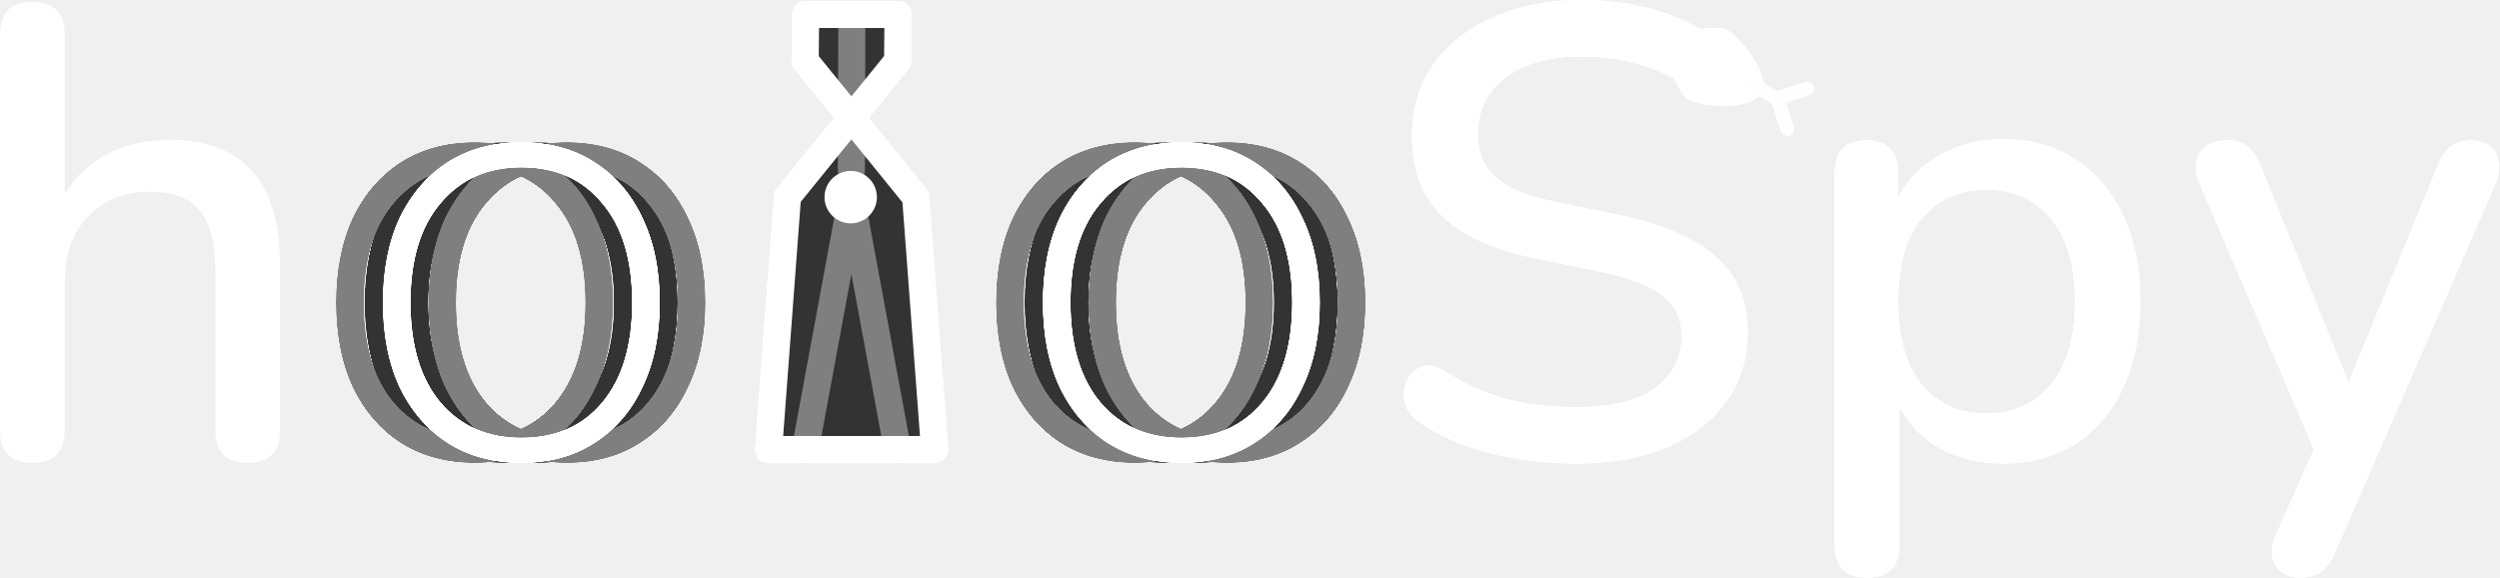
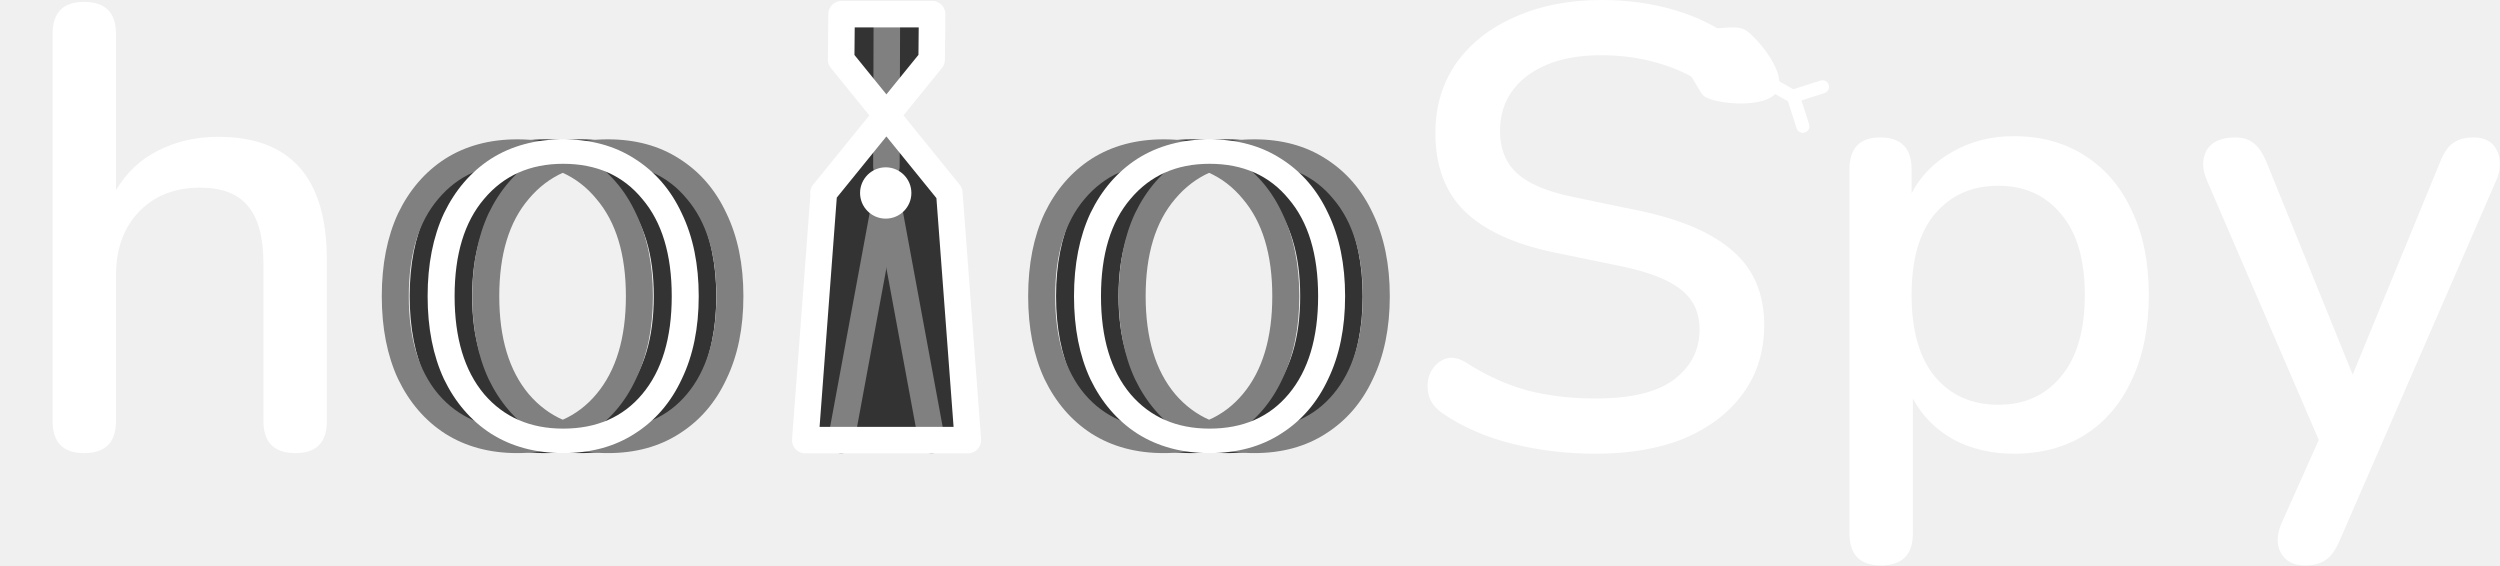
- <svg xmlns="http://www.w3.org/2000/svg" width="143.083mm" height="33.057mm" viewBox="0 0 143.083 33.057" version="1.1" id="svg1">
-   <defs id="defs1">
-     <filter style="color-interpolation-filters:sRGB" id="filter18-5" x="0" y="0" width="1" height="1">
-       <feColorMatrix type="hueRotate" values="180" result="color1" id="feColorMatrix17-6" />
-       <feColorMatrix values="-1 0 0 0 1 0 -1 0 0 1 0 0 -1 0 1 -0.21 -0.72 -0.07 2 0 " result="color2" id="feColorMatrix18-2" />
-     </filter>
-     <filter style="color-interpolation-filters:sRGB" id="filter16-9" x="0" y="0" width="1" height="1">
-       <feColorMatrix type="hueRotate" values="180" result="color1" id="feColorMatrix15-1" />
-       <feColorMatrix values="-1 0 0 0 1 0 -1 0 0 1 0 0 -1 0 1 -0.21 -0.72 -0.07 2 0 " result="color2" id="feColorMatrix16-2" />
-     </filter>
-     <filter style="color-interpolation-filters:sRGB" id="filter14-7" x="0" y="0" width="1" height="1">
-       <feColorMatrix type="hueRotate" values="180" result="color1" id="feColorMatrix13-0" />
-       <feColorMatrix values="-1 0 0 0 1 0 -1 0 0 1 0 0 -1 0 1 -0.21 -0.72 -0.07 2 0 " result="color2" id="feColorMatrix14-9" />
-     </filter>
-     <filter style="color-interpolation-filters:sRGB" id="filter12-3" x="0" y="0" width="1" height="1">
-       <feColorMatrix type="hueRotate" values="180" result="color1" id="feColorMatrix11-6" />
-       <feColorMatrix values="-1 0 0 0 1 0 -1 0 0 1 0 0 -1 0 1 -0.21 -0.72 -0.07 2 0 " result="color2" id="feColorMatrix12-0" />
-     </filter>
-     <filter style="color-interpolation-filters:sRGB" id="filter10-6" x="0" y="0" width="1" height="1">
-       <feColorMatrix type="hueRotate" values="180" result="color1" id="feColorMatrix9-2" />
-       <feColorMatrix values="-1 0 0 0 1 0 -1 0 0 1 0 0 -1 0 1 -0.21 -0.72 -0.07 2 0 " result="color2" id="feColorMatrix10-6" />
-     </filter>
-     <filter style="color-interpolation-filters:sRGB" id="filter8-1" x="0" y="0" width="1.04" height="1.079">
-       <feColorMatrix type="hueRotate" values="180" result="color1" id="feColorMatrix7-8" />
-       <feColorMatrix values="-1 0 0 0 1 0 -1 0 0 1 0 0 -1 0 1 -0.21 -0.72 -0.07 2 0 " result="color2" id="feColorMatrix8-7" />
-     </filter>
-     <filter style="color-interpolation-filters:sRGB" id="filter6-9" x="-0.074" y="-0.025" width="1.155" height="1.056">
-       <feColorMatrix type="hueRotate" values="180" result="color1" id="feColorMatrix5-2" />
-       <feColorMatrix values="-1 0 0 0 1 0 -1 0 0 1 0 0 -1 0 1 -0.21 -0.72 -0.07 2 0 " result="color2" id="feColorMatrix6-0" />
-     </filter>
-   </defs>
-   <g id="layer1" transform="translate(-33.60208,-132.0271)">
-     <g id="g2" transform="translate(-187.69,-229.9229)">
-       <path style="font-weight:600;font-size:36.689px;line-height:1.25;font-family:Nunito;-inkscape-font-specification:'Nunito Semi-Bold';fill:#ffffff;stroke-width:0.265" d="m 223.127,388.439 q -1.834,0 -1.834,-1.871 v -22.637 q 0,-1.871 1.834,-1.871 1.871,0 1.871,1.871 v 9.136 q 0.917,-1.541 2.458,-2.311 1.578,-0.807 3.522,-0.807 6.347,0 6.347,7.191 v 9.429 q 0,1.871 -1.834,1.871 -1.871,0 -1.871,-1.871 v -9.209 q 0,-2.311 -0.917,-3.375 -0.881,-1.064 -2.788,-1.064 -2.238,0 -3.596,1.431 -1.321,1.394 -1.321,3.706 v 8.512 q 0,1.871 -1.871,1.871 z" id="text4-3-8-3-1-7" aria-label="h" />
-       <path style="font-weight:200;font-size:138.667px;line-height:1.25;font-family:Nunito;-inkscape-font-specification:'Nunito Ultra-Light';fill:#cccccc;stroke-width:1;filter:url(#filter18-5)" d="m 104.244,1396.117 c -6.101,0 -11.417,-1.433 -15.947,-4.299 -4.437,-2.866 -7.904,-6.887 -10.4,-12.064 -2.404,-5.177 -3.605,-11.278 -3.605,-18.304 0,-7.026 1.202,-13.127 3.605,-18.304 2.496,-5.177 5.963,-9.198 10.4,-12.064 4.53,-2.866 9.845,-4.299 15.947,-4.299 6.101,0 11.371,1.433 15.808,4.299 4.53,2.866 7.996,6.887 10.4,12.064 2.496,5.177 3.744,11.278 3.744,18.304 0,7.026 -1.248,13.127 -3.744,18.304 -2.404,5.177 -5.87,9.198 -10.4,12.064 -4.437,2.866 -9.707,4.299 -15.808,4.299 z m 0,-5.408 c 7.396,0 13.22,-2.542 17.472,-7.627 4.345,-5.177 6.517,-12.388 6.517,-21.632 0,-9.244 -2.172,-16.409 -6.517,-21.493 -4.252,-5.177 -10.076,-7.765 -17.472,-7.765 -7.303,0 -13.127,2.588 -17.472,7.765 -4.345,5.085 -6.517,12.249 -6.517,21.493 0,9.245 2.172,16.455 6.517,21.632 4.345,5.084 10.169,7.627 17.472,7.627 z m 142.827,5.408 c -6.101,0 -11.417,-1.433 -15.947,-4.299 -4.437,-2.866 -7.904,-6.887 -10.4,-12.064 -2.404,-5.177 -3.605,-11.278 -3.605,-18.304 0,-7.026 1.202,-13.127 3.605,-18.304 2.496,-5.177 5.963,-9.198 10.4,-12.064 4.53,-2.866 9.845,-4.299 15.947,-4.299 6.101,0 11.371,1.433 15.808,4.299 4.53,2.866 7.996,6.887 10.4,12.064 2.496,5.177 3.744,11.278 3.744,18.304 0,7.026 -1.248,13.127 -3.744,18.304 -2.404,5.177 -5.87,9.198 -10.4,12.064 -4.437,2.866 -9.707,4.299 -15.808,4.299 z m 0,-5.408 c 7.396,0 13.22,-2.542 17.472,-7.627 4.345,-5.177 6.517,-12.388 6.517,-21.632 0,-9.244 -2.172,-16.409 -6.517,-21.493 -4.252,-5.177 -10.076,-7.765 -17.472,-7.765 -7.303,0 -13.127,2.588 -17.472,7.765 -4.345,5.085 -6.517,12.249 -6.517,21.493 0,9.245 2.172,16.455 6.517,21.632 4.345,5.084 10.169,7.627 17.472,7.627 z" id="text4-3-8-3-1-63-4-5-9-3-6" aria-label="h o  o" transform="matrix(0.2645833,0,0,0.2645833,224.5847,19.04992)" />
-       <path style="font-weight:200;font-size:138.667px;line-height:1.25;font-family:Nunito;-inkscape-font-specification:'Nunito Ultra-Light';fill:#cccccc;stroke-width:1;filter:url(#filter16-9)" d="m 96.412,1396.118 c -6.101,0 -11.417,-1.433 -15.947,-4.299 -4.437,-2.866 -7.904,-6.887 -10.4,-12.064 -2.404,-5.177 -3.605,-11.278 -3.605,-18.304 0,-7.026 1.202,-13.127 3.605,-18.304 2.496,-5.177 5.963,-9.198 10.4,-12.064 4.53,-2.866 9.845,-4.299 15.947,-4.299 6.101,0 11.371,1.433 15.808,4.299 4.53,2.866 7.996,6.887 10.4,12.064 2.496,5.177 3.744,11.278 3.744,18.304 0,7.026 -1.248,13.127 -3.744,18.304 -2.404,5.177 -5.87,9.198 -10.4,12.064 -4.437,2.866 -9.707,4.299 -15.808,4.299 z m 0,-5.408 c 7.396,0 13.22,-2.542 17.472,-7.627 4.345,-5.177 6.517,-12.388 6.517,-21.632 0,-9.244 -2.172,-16.409 -6.517,-21.493 -4.252,-5.177 -10.076,-7.765 -17.472,-7.765 -7.303,0 -13.127,2.588 -17.472,7.765 -4.345,5.085 -6.517,12.249 -6.517,21.493 0,9.245 2.172,16.455 6.517,21.632 4.345,5.084 10.169,7.627 17.472,7.627 z m 142.827,5.408 c -6.101,0 -11.417,-1.433 -15.947,-4.299 -4.437,-2.866 -7.904,-6.887 -10.4,-12.064 -2.404,-5.177 -3.605,-11.278 -3.605,-18.304 0,-7.026 1.202,-13.127 3.605,-18.304 2.496,-5.177 5.963,-9.198 10.4,-12.064 4.53,-2.866 9.845,-4.299 15.947,-4.299 6.101,0 11.371,1.433 15.808,4.299 4.53,2.866 7.996,6.887 10.4,12.064 2.496,5.177 3.744,11.278 3.744,18.304 0,7.026 -1.248,13.127 -3.744,18.304 -2.404,5.177 -5.87,9.198 -10.4,12.064 -4.437,2.866 -9.707,4.299 -15.808,4.299 z m 0,-5.408 c 7.396,0 13.22,-2.542 17.472,-7.627 4.345,-5.177 6.517,-12.388 6.517,-21.632 0,-9.244 -2.172,-16.409 -6.517,-21.493 -4.252,-5.177 -10.076,-7.765 -17.472,-7.765 -7.303,0 -13.127,2.588 -17.472,7.765 -4.345,5.085 -6.517,12.249 -6.517,21.493 0,9.245 2.172,16.455 6.517,21.632 4.345,5.084 10.169,7.627 17.472,7.627 z" id="text4-3-8-3-1-63-4-5-7-2-3" aria-label="h o  o" transform="matrix(0.2645833,0,0,0.2645833,224.5847,19.04992)" />
-       <path style="font-weight:200;font-size:138.667px;line-height:1.25;font-family:Nunito;-inkscape-font-specification:'Nunito Ultra-Light';fill:#808080;stroke-width:1;filter:url(#filter14-7)" d="m 92.244,1396.117 c -6.101,0 -11.417,-1.433 -15.947,-4.299 -4.437,-2.866 -7.904,-6.887 -10.4,-12.064 -2.404,-5.177 -3.605,-11.278 -3.605,-18.304 0,-7.026 1.202,-13.127 3.605,-18.304 2.496,-5.177 5.963,-9.198 10.4,-12.064 4.53,-2.866 9.845,-4.299 15.947,-4.299 6.101,0 11.371,1.433 15.808,4.299 4.53,2.866 7.996,6.887 10.4,12.064 2.496,5.177 3.744,11.278 3.744,18.304 0,7.026 -1.248,13.127 -3.744,18.304 -2.404,5.177 -5.87,9.198 -10.4,12.064 -4.437,2.866 -9.707,4.299 -15.808,4.299 z m 0,-5.408 c 7.396,0 13.22,-2.542 17.472,-7.627 4.345,-5.177 6.517,-12.388 6.517,-21.632 0,-9.244 -2.172,-16.409 -6.517,-21.493 -4.252,-5.177 -10.076,-7.765 -17.472,-7.765 -7.303,0 -13.127,2.588 -17.472,7.765 -4.345,5.085 -6.517,12.249 -6.517,21.493 0,9.245 2.172,16.455 6.517,21.632 4.345,5.084 10.169,7.627 17.472,7.627 z m 142.827,5.408 c -6.101,0 -11.417,-1.433 -15.947,-4.299 -4.437,-2.866 -7.904,-6.887 -10.4,-12.064 -2.404,-5.177 -3.605,-11.278 -3.605,-18.304 0,-7.026 1.202,-13.127 3.605,-18.304 2.496,-5.177 5.963,-9.198 10.4,-12.064 4.53,-2.866 9.845,-4.299 15.947,-4.299 6.101,0 11.371,1.433 15.808,4.299 4.53,2.866 7.996,6.887 10.4,12.064 2.496,5.177 3.744,11.278 3.744,18.304 0,7.026 -1.248,13.127 -3.744,18.304 -2.404,5.177 -5.87,9.198 -10.4,12.064 -4.437,2.866 -9.707,4.299 -15.808,4.299 z m 0,-5.408 c 7.396,0 13.22,-2.542 17.472,-7.627 4.345,-5.177 6.517,-12.388 6.517,-21.632 0,-9.244 -2.172,-16.409 -6.517,-21.493 -4.252,-5.177 -10.076,-7.765 -17.472,-7.765 -7.303,0 -13.127,2.588 -17.472,7.765 -4.345,5.085 -6.517,12.249 -6.517,21.493 0,9.245 2.172,16.455 6.517,21.632 4.345,5.084 10.169,7.627 17.472,7.627 z" id="text4-3-8-3-1-63-4-5-0-2" aria-label="h o  o" transform="matrix(0.2645833,0,0,0.2645833,224.0556,19.04992)" />
-       <path style="font-weight:200;font-size:138.667px;line-height:1.25;font-family:Nunito;-inkscape-font-specification:'Nunito Ultra-Light';fill:#808080;stroke-width:1;filter:url(#filter12-3)" d="m 108.244,1396.117 c -6.101,0 -11.417,-1.433 -15.947,-4.299 -4.437,-2.866 -7.904,-6.887 -10.4,-12.064 -2.404,-5.177 -3.605,-11.278 -3.605,-18.304 0,-7.026 1.202,-13.127 3.605,-18.304 2.496,-5.177 5.963,-9.198 10.4,-12.064 4.53,-2.866 9.845,-4.299 15.947,-4.299 6.101,0 11.371,1.433 15.808,4.299 4.53,2.866 7.996,6.887 10.4,12.064 2.496,5.177 3.744,11.278 3.744,18.304 0,7.026 -1.248,13.127 -3.744,18.304 -2.404,5.177 -5.87,9.198 -10.4,12.064 -4.437,2.866 -9.707,4.299 -15.808,4.299 z m 0,-5.408 c 7.396,0 13.22,-2.542 17.472,-7.627 4.345,-5.177 6.517,-12.388 6.517,-21.632 0,-9.244 -2.172,-16.409 -6.517,-21.493 -4.252,-5.177 -10.076,-7.765 -17.472,-7.765 -7.303,0 -13.127,2.588 -17.472,7.765 -4.345,5.084 -6.517,12.249 -6.517,21.493 0,9.245 2.172,16.455 6.517,21.632 4.345,5.085 10.169,7.627 17.472,7.627 z m 142.827,5.408 c -6.101,0 -11.417,-1.433 -15.947,-4.299 -4.437,-2.866 -7.904,-6.887 -10.4,-12.064 -2.404,-5.177 -3.605,-11.278 -3.605,-18.304 0,-7.026 1.202,-13.127 3.605,-18.304 2.496,-5.177 5.963,-9.198 10.4,-12.064 4.53,-2.866 9.845,-4.299 15.947,-4.299 6.101,0 11.371,1.433 15.808,4.299 4.53,2.866 7.996,6.887 10.4,12.064 2.496,5.177 3.744,11.278 3.744,18.304 0,7.026 -1.248,13.127 -3.744,18.304 -2.404,5.177 -5.87,9.198 -10.4,12.064 -4.437,2.866 -9.707,4.299 -15.808,4.299 z m 0,-5.408 c 7.396,0 13.22,-2.542 17.472,-7.627 4.345,-5.177 6.517,-12.388 6.517,-21.632 0,-9.244 -2.172,-16.409 -6.517,-21.493 -4.252,-5.177 -10.076,-7.765 -17.472,-7.765 -7.303,0 -13.127,2.588 -17.472,7.765 -4.345,5.084 -6.517,12.249 -6.517,21.493 0,9.245 2.172,16.455 6.517,21.632 4.345,5.085 10.169,7.627 17.472,7.627 z" id="text4-3-8-3-1-6-5-0-3-6-0" aria-label="h o  o" transform="matrix(0.2645833,0,0,0.2645833,225.1139,19.04992)" />
-       <g id="text4-3-8-3-6-8-5-1-6" style="font-weight:200;font-size:138.667px;line-height:1.25;font-family:Nunito;-inkscape-font-specification:'Nunito Ultra-Light';fill:#000000;stroke-width:1;filter:url(#filter10-6)" aria-label="h o  oSpy" transform="matrix(0.2645833,0,0,0.2645833,224.832,204.2583)">
-         <path d="m 99.44,696.118 c -6.101,0 -11.417,-1.433 -15.947,-4.299 -4.437,-2.866 -7.904,-6.887 -10.4,-12.064 -2.404,-5.177 -3.605,-11.278 -3.605,-18.304 0,-7.026 1.202,-13.127 3.605,-18.304 2.496,-5.177 5.963,-9.198 10.4,-12.064 4.53,-2.866 9.845,-4.299 15.947,-4.299 6.101,0 11.371,1.433 15.808,4.299 4.53,2.866 7.996,6.887 10.4,12.064 2.496,5.177 3.744,11.278 3.744,18.304 0,7.026 -1.248,13.127 -3.744,18.304 -2.404,5.177 -5.87,9.198 -10.4,12.064 -4.437,2.866 -9.707,4.299 -15.808,4.299 z m 0,-5.408 c 7.396,0 13.22,-2.542 17.472,-7.627 4.345,-5.177 6.517,-12.388 6.517,-21.632 0,-9.244 -2.172,-16.409 -6.517,-21.493 -4.252,-5.177 -10.076,-7.765 -17.472,-7.765 -7.303,0 -13.127,2.588 -17.472,7.765 -4.345,5.084 -6.517,12.249 -6.517,21.493 0,9.244 2.172,16.455 6.517,21.632 4.345,5.084 10.169,7.627 17.472,7.627 z m 142.827,5.408 c -6.101,0 -11.417,-1.433 -15.947,-4.299 -4.437,-2.866 -7.904,-6.887 -10.4,-12.064 -2.404,-5.177 -3.605,-11.278 -3.605,-18.304 0,-7.026 1.202,-13.127 3.605,-18.304 2.496,-5.177 5.963,-9.198 10.4,-12.064 4.53,-2.866 9.845,-4.299 15.947,-4.299 6.101,0 11.371,1.433 15.808,4.299 4.53,2.866 7.996,6.887 10.4,12.064 2.496,5.177 3.744,11.278 3.744,18.304 0,7.026 -1.248,13.127 -3.744,18.304 -2.404,5.177 -5.87,9.198 -10.4,12.064 -4.437,2.866 -9.707,4.299 -15.808,4.299 z m 0,-5.408 c 7.396,0 13.22,-2.542 17.472,-7.627 4.345,-5.177 6.517,-12.388 6.517,-21.632 0,-9.244 -2.172,-16.409 -6.517,-21.493 -4.252,-5.177 -10.076,-7.765 -17.472,-7.765 -7.303,0 -13.127,2.588 -17.472,7.765 -4.345,5.084 -6.517,12.249 -6.517,21.493 0,9.244 2.172,16.455 6.517,21.632 4.345,5.084 10.169,7.627 17.472,7.627 z" id="path12-6-5-1" />
-         <path style="font-weight:600;-inkscape-font-specification:'Nunito Semi-Bold'" d="m 327.526,696.257 c -6.379,0 -12.526,-0.74 -18.443,-2.219 -5.824,-1.479 -10.908,-3.698 -15.253,-6.656 -1.756,-1.202 -2.82,-2.635 -3.189,-4.299 -0.37,-1.756 -0.231,-3.328 0.416,-4.715 0.74,-1.479 1.803,-2.496 3.189,-3.051 1.479,-0.555 3.143,-0.231 4.992,0.971 4.16,2.681 8.551,4.668 13.173,5.963 4.622,1.202 9.66,1.803 15.115,1.803 7.858,0 13.636,-1.387 17.333,-4.16 3.79,-2.866 5.685,-6.564 5.685,-11.093 0,-3.698 -1.34,-6.61 -4.021,-8.736 -2.681,-2.219 -7.164,-3.975 -13.451,-5.269 l -14.837,-3.051 c -8.782,-1.849 -15.346,-4.9 -19.691,-9.152 -4.252,-4.252 -6.379,-9.984 -6.379,-17.195 0,-5.824 1.525,-10.955 4.576,-15.392 3.143,-4.437 7.488,-7.858 13.035,-10.261 5.547,-2.496 11.925,-3.744 19.136,-3.744 5.732,0 11.093,0.74 16.085,2.219 5.084,1.479 9.614,3.744 13.589,6.795 1.572,1.109 2.496,2.45 2.773,4.021 0.277,1.572 0.046,3.051 -0.693,4.437 -0.74,1.294 -1.849,2.172 -3.328,2.635 -1.479,0.462 -3.189,0.092 -5.131,-1.109 -3.605,-2.404 -7.303,-4.114 -11.093,-5.131 -3.79,-1.109 -7.904,-1.664 -12.341,-1.664 -6.841,0 -12.295,1.525 -16.363,4.576 -3.975,3.051 -5.963,7.118 -5.963,12.203 0,3.883 1.248,6.98 3.744,9.291 2.496,2.311 6.656,4.068 12.48,5.269 l 14.699,3.051 c 9.244,1.941 16.132,4.946 20.661,9.013 4.53,3.975 6.795,9.383 6.795,16.224 0,5.732 -1.525,10.724 -4.576,14.976 -3.051,4.252 -7.349,7.58 -12.896,9.984 -5.547,2.311 -12.156,3.467 -19.829,3.467 z m 63.072,24.683 c -4.622,0 -6.933,-2.357 -6.933,-7.072 v -80.427 c 0,-4.715 2.265,-7.072 6.795,-7.072 4.622,0 6.933,2.357 6.933,7.072 v 5.269 c 2.034,-3.883 5.038,-6.933 9.013,-9.152 3.975,-2.311 8.505,-3.467 13.589,-3.467 6.009,0 11.232,1.433 15.669,4.299 4.53,2.866 7.996,6.933 10.4,12.203 2.496,5.177 3.744,11.371 3.744,18.581 0,7.211 -1.248,13.451 -3.744,18.72 -2.404,5.269 -5.87,9.337 -10.4,12.203 -4.437,2.773 -9.66,4.16 -15.669,4.16 -4.992,0 -9.476,-1.063 -13.451,-3.189 -3.883,-2.219 -6.841,-5.223 -8.875,-9.013 v 29.813 c 0,4.715 -2.357,7.072 -7.072,7.072 z m 25.931,-35.499 c 5.824,0 10.446,-2.08 13.867,-6.24 3.513,-4.16 5.269,-10.169 5.269,-18.027 0,-7.858 -1.756,-13.82 -5.269,-17.888 -3.42,-4.16 -8.043,-6.24 -13.867,-6.24 -5.824,0 -10.492,2.08 -14.005,6.24 -3.42,4.068 -5.131,10.03 -5.131,17.888 0,7.858 1.71,13.867 5.131,18.027 3.513,4.16 8.181,6.24 14.005,6.24 z m 67.787,35.499 c -2.588,0 -4.391,-0.971 -5.408,-2.912 -0.924,-1.849 -0.832,-4.021 0.277,-6.517 l 8.181,-18.304 -24.683,-57.269 c -1.109,-2.496 -1.156,-4.715 -0.139,-6.656 1.109,-1.941 3.236,-2.912 6.379,-2.912 1.664,0 3.004,0.416 4.021,1.248 1.109,0.832 2.08,2.265 2.912,4.299 l 18.997,46.869 19.275,-46.869 c 0.832,-2.126 1.803,-3.559 2.912,-4.299 1.109,-0.832 2.635,-1.248 4.576,-1.248 2.496,0 4.206,0.971 5.131,2.912 0.924,1.941 0.878,4.114 -0.139,6.517 l -34.667,79.734 c -0.924,2.126 -1.988,3.559 -3.189,4.299 -1.109,0.74 -2.588,1.109 -4.437,1.109 z" id="path13-2-5-5" />
+ <svg xmlns="http://www.w3.org/2000/svg" width="146.158mm" height="33.057mm" viewBox="0 0 146.158 33.057" version="1.1" id="svg1">
+   <defs id="defs1" />
+   <g id="layer1" transform="translate(-89.42917,-160.8667)">
+     <g id="g2" transform="translate(-128.7882,-162.7188)">
+       <path style="font-weight:600;font-size:36.689px;line-height:1.25;font-family:Nunito;-inkscape-font-specification:'Nunito Semi-Bold';stroke-width:0.265;fill:#ffffff" d="m 223.127,350.075 q -1.834,0 -1.834,-1.871 v -22.637 q 0,-1.871 1.834,-1.871 1.871,0 1.871,1.871 v 9.136 q 0.917,-1.541 2.458,-2.311 1.578,-0.807 3.522,-0.807 6.347,0 6.347,7.191 v 9.429 q 0,1.871 -1.834,1.871 -1.871,0 -1.871,-1.871 v -9.209 q 0,-2.311 -0.917,-3.375 -0.881,-1.064 -2.788,-1.064 -2.238,0 -3.596,1.431 -1.321,1.394 -1.321,3.706 v 8.512 q 0,1.871 -1.871,1.871 z" id="text4-3-8-3-1" aria-label="h" />
+       <path style="font-weight:200;font-size:138.667px;line-height:1.25;font-family:Nunito;-inkscape-font-specification:'Nunito Ultra-Light';fill:#333333;stroke-width:0.265" d="m 252.166,350.075 c -1.614,0 -3.021,-0.379 -4.219,-1.137 -1.174,-0.758 -2.091,-1.822 -2.752,-3.192 -0.636,-1.37 -0.954,-2.984 -0.954,-4.843 0,-1.859 0.318,-3.473 0.954,-4.843 0.66,-1.37 1.578,-2.434 2.752,-3.192 1.198,-0.758 2.605,-1.137 4.219,-1.137 1.614,0 3.009,0.379 4.183,1.137 1.199,0.758 2.116,1.822 2.752,3.192 0.66,1.37 0.991,2.984 0.991,4.843 0,1.859 -0.33,3.473 -0.991,4.843 -0.636,1.37 -1.553,2.434 -2.752,3.192 -1.174,0.758 -2.568,1.137 -4.183,1.137 z m 0,-1.431 c 1.957,0 3.498,-0.673 4.623,-2.018 1.15,-1.37 1.724,-3.278 1.724,-5.723 0,-2.446 -0.575,-4.342 -1.724,-5.687 -1.125,-1.37 -2.666,-2.055 -4.623,-2.055 -1.932,0 -3.473,0.685 -4.623,2.055 -1.15,1.345 -1.724,3.241 -1.724,5.687 0,2.446 0.575,4.354 1.724,5.723 1.15,1.345 2.691,2.018 4.623,2.018 z m 37.79,1.431 c -1.614,0 -3.021,-0.379 -4.219,-1.137 -1.174,-0.758 -2.091,-1.822 -2.752,-3.192 -0.636,-1.37 -0.954,-2.984 -0.954,-4.843 0,-1.859 0.318,-3.473 0.954,-4.843 0.66,-1.37 1.578,-2.434 2.752,-3.192 1.198,-0.758 2.605,-1.137 4.219,-1.137 1.614,0 3.008,0.379 4.183,1.137 1.199,0.758 2.116,1.822 2.752,3.192 0.66,1.37 0.991,2.984 0.991,4.843 0,1.859 -0.33,3.473 -0.991,4.843 -0.636,1.37 -1.553,2.434 -2.752,3.192 -1.174,0.758 -2.568,1.137 -4.183,1.137 z m 0,-1.431 c 1.957,0 3.498,-0.673 4.623,-2.018 1.15,-1.37 1.724,-3.278 1.724,-5.723 0,-2.446 -0.575,-4.342 -1.724,-5.687 -1.125,-1.37 -2.666,-2.055 -4.623,-2.055 -1.932,0 -3.473,0.685 -4.623,2.055 -1.15,1.345 -1.724,3.241 -1.724,5.687 0,2.446 0.575,4.354 1.724,5.723 1.15,1.345 2.691,2.018 4.623,2.018 z" id="text4-3-8-3-1-63-4-5-9-5" aria-label="h o  o" />
+       <path style="font-weight:200;font-size:138.667px;line-height:1.25;font-family:Nunito;-inkscape-font-specification:'Nunito Ultra-Light';fill:#333333;stroke-width:0.265" d="m 250.094,350.075 c -1.614,0 -3.021,-0.379 -4.219,-1.137 -1.174,-0.758 -2.091,-1.822 -2.752,-3.192 -0.636,-1.37 -0.954,-2.984 -0.954,-4.843 0,-1.859 0.318,-3.473 0.954,-4.843 0.66,-1.37 1.578,-2.434 2.752,-3.192 1.199,-0.758 2.605,-1.137 4.219,-1.137 1.614,0 3.008,0.379 4.183,1.137 1.199,0.758 2.116,1.822 2.752,3.192 0.66,1.37 0.991,2.984 0.991,4.843 0,1.859 -0.33,3.473 -0.991,4.843 -0.636,1.37 -1.553,2.434 -2.752,3.192 -1.174,0.758 -2.568,1.137 -4.183,1.137 z m 0,-1.431 c 1.957,0 3.498,-0.673 4.623,-2.018 1.15,-1.37 1.724,-3.278 1.724,-5.723 0,-2.446 -0.575,-4.341 -1.724,-5.687 -1.125,-1.37 -2.666,-2.055 -4.623,-2.055 -1.932,0 -3.473,0.685 -4.623,2.055 -1.15,1.345 -1.724,3.241 -1.724,5.687 0,2.446 0.575,4.354 1.724,5.723 1.15,1.345 2.691,2.018 4.623,2.018 z m 37.79,1.431 c -1.614,0 -3.021,-0.379 -4.219,-1.137 -1.174,-0.758 -2.091,-1.822 -2.752,-3.192 -0.636,-1.37 -0.954,-2.984 -0.954,-4.843 0,-1.859 0.318,-3.473 0.954,-4.843 0.66,-1.37 1.578,-2.434 2.752,-3.192 1.198,-0.758 2.605,-1.137 4.219,-1.137 1.614,0 3.009,0.379 4.183,1.137 1.199,0.758 2.116,1.822 2.752,3.192 0.66,1.37 0.991,2.984 0.991,4.843 0,1.859 -0.33,3.473 -0.991,4.843 -0.636,1.37 -1.553,2.434 -2.752,3.192 -1.174,0.758 -2.568,1.137 -4.183,1.137 z m 0,-1.431 c 1.957,0 3.498,-0.673 4.623,-2.018 1.15,-1.37 1.724,-3.278 1.724,-5.723 0,-2.446 -0.575,-4.341 -1.724,-5.687 -1.125,-1.37 -2.666,-2.055 -4.623,-2.055 -1.932,0 -3.473,0.685 -4.623,2.055 -1.15,1.345 -1.724,3.241 -1.724,5.687 0,2.446 0.575,4.354 1.724,5.723 1.15,1.345 2.691,2.018 4.623,2.018 z" id="text4-3-8-3-1-63-4-5-7-9" aria-label="h o  o" />
+       <path style="font-weight:200;font-size:138.667px;line-height:1.25;font-family:Nunito;-inkscape-font-specification:'Nunito Ultra-Light';fill:#808080;stroke-width:0.265" d="m 248.462,350.075 c -1.614,0 -3.021,-0.379 -4.219,-1.137 -1.174,-0.758 -2.091,-1.822 -2.752,-3.192 -0.636,-1.37 -0.954,-2.984 -0.954,-4.843 0,-1.859 0.318,-3.473 0.954,-4.843 0.66,-1.37 1.578,-2.434 2.752,-3.192 1.198,-0.758 2.605,-1.137 4.219,-1.137 1.614,0 3.008,0.379 4.183,1.137 1.199,0.758 2.116,1.822 2.752,3.192 0.66,1.37 0.991,2.984 0.991,4.843 0,1.859 -0.33,3.473 -0.991,4.843 -0.636,1.37 -1.553,2.434 -2.752,3.192 -1.174,0.758 -2.568,1.137 -4.183,1.137 z m 0,-1.431 c 1.957,0 3.498,-0.673 4.623,-2.018 1.15,-1.37 1.724,-3.278 1.724,-5.723 0,-2.446 -0.575,-4.342 -1.724,-5.687 -1.125,-1.37 -2.666,-2.055 -4.623,-2.055 -1.932,0 -3.473,0.685 -4.623,2.055 -1.15,1.345 -1.724,3.241 -1.724,5.687 0,2.446 0.575,4.354 1.724,5.723 1.15,1.345 2.691,2.018 4.623,2.018 z m 37.79,1.431 c -1.614,0 -3.021,-0.379 -4.219,-1.137 -1.174,-0.758 -2.091,-1.822 -2.752,-3.192 -0.636,-1.37 -0.954,-2.984 -0.954,-4.843 0,-1.859 0.318,-3.473 0.954,-4.843 0.66,-1.37 1.578,-2.434 2.752,-3.192 1.198,-0.758 2.605,-1.137 4.219,-1.137 1.614,0 3.008,0.379 4.183,1.137 1.199,0.758 2.116,1.822 2.752,3.192 0.66,1.37 0.991,2.984 0.991,4.843 0,1.859 -0.33,3.473 -0.991,4.843 -0.636,1.37 -1.553,2.434 -2.752,3.192 -1.174,0.758 -2.568,1.137 -4.183,1.137 z m 0,-1.431 c 1.957,0 3.498,-0.673 4.623,-2.018 1.15,-1.37 1.724,-3.278 1.724,-5.723 0,-2.446 -0.575,-4.342 -1.724,-5.687 -1.125,-1.37 -2.666,-2.055 -4.623,-2.055 -1.932,0 -3.473,0.685 -4.623,2.055 -1.15,1.345 -1.724,3.241 -1.724,5.687 0,2.446 0.575,4.354 1.724,5.723 1.15,1.345 2.691,2.018 4.623,2.018 z" id="text4-3-8-3-1-63-4-5-2" aria-label="h o  o" />
+       <path style="font-weight:200;font-size:138.667px;line-height:1.25;font-family:Nunito;-inkscape-font-specification:'Nunito Ultra-Light';fill:#808080;stroke-width:0.265" d="m 253.753,350.075 c -1.614,0 -3.021,-0.379 -4.219,-1.137 -1.174,-0.758 -2.091,-1.822 -2.752,-3.192 -0.636,-1.37 -0.954,-2.984 -0.954,-4.843 0,-1.859 0.318,-3.473 0.954,-4.843 0.66,-1.37 1.578,-2.434 2.752,-3.192 1.199,-0.758 2.605,-1.137 4.219,-1.137 1.614,0 3.009,0.379 4.183,1.137 1.199,0.758 2.116,1.822 2.752,3.192 0.66,1.37 0.991,2.984 0.991,4.843 0,1.859 -0.33,3.473 -0.991,4.843 -0.636,1.37 -1.553,2.434 -2.752,3.192 -1.174,0.758 -2.568,1.137 -4.183,1.137 z m 0,-1.431 c 1.957,0 3.498,-0.673 4.623,-2.018 1.15,-1.37 1.724,-3.278 1.724,-5.723 0,-2.446 -0.575,-4.342 -1.724,-5.687 -1.125,-1.37 -2.666,-2.055 -4.623,-2.055 -1.932,0 -3.473,0.685 -4.623,2.055 -1.15,1.345 -1.724,3.241 -1.724,5.687 0,2.446 0.575,4.354 1.724,5.723 1.15,1.345 2.691,2.018 4.623,2.018 z m 37.79,1.431 c -1.614,0 -3.021,-0.379 -4.219,-1.137 -1.174,-0.758 -2.091,-1.822 -2.752,-3.192 -0.636,-1.37 -0.954,-2.984 -0.954,-4.843 0,-1.859 0.318,-3.473 0.954,-4.843 0.66,-1.37 1.578,-2.434 2.752,-3.192 1.199,-0.758 2.605,-1.137 4.219,-1.137 1.614,0 3.009,0.379 4.183,1.137 1.198,0.758 2.116,1.822 2.752,3.192 0.66,1.37 0.991,2.984 0.991,4.843 0,1.859 -0.33,3.473 -0.991,4.843 -0.636,1.37 -1.553,2.434 -2.752,3.192 -1.174,0.758 -2.568,1.137 -4.183,1.137 z m 0,-1.431 c 1.957,0 3.498,-0.673 4.623,-2.018 1.15,-1.37 1.724,-3.278 1.724,-5.723 0,-2.446 -0.575,-4.342 -1.724,-5.687 -1.125,-1.37 -2.666,-2.055 -4.623,-2.055 -1.932,0 -3.473,0.685 -4.623,2.055 -1.15,1.345 -1.724,3.241 -1.724,5.687 0,2.446 0.575,4.354 1.724,5.723 1.15,1.345 2.691,2.018 4.623,2.018 z" id="text4-3-8-3-1-6-5-0-3-2" aria-label="h o  o" />
+       <g id="text4-3-8-3-6-8-5-8" style="font-weight:200;font-size:138.667px;line-height:1.25;font-family:Nunito;-inkscape-font-specification:'Nunito Ultra-Light';fill:#ffffff;stroke-width:1" aria-label="h o  oSpy" transform="matrix(0.2645833,0,0,0.2645833,224.832,165.8937)">
+         <path d="m 99.44,696.118 c -6.101,0 -11.417,-1.433 -15.947,-4.299 -4.437,-2.866 -7.904,-6.887 -10.4,-12.064 -2.404,-5.177 -3.605,-11.278 -3.605,-18.304 0,-7.026 1.202,-13.127 3.605,-18.304 2.496,-5.177 5.963,-9.198 10.4,-12.064 4.53,-2.866 9.845,-4.299 15.947,-4.299 6.101,0 11.371,1.433 15.808,4.299 4.53,2.866 7.996,6.887 10.4,12.064 2.496,5.177 3.744,11.278 3.744,18.304 0,7.026 -1.248,13.127 -3.744,18.304 -2.404,5.177 -5.87,9.198 -10.4,12.064 -4.437,2.866 -9.707,4.299 -15.808,4.299 z m 0,-5.408 c 7.396,0 13.22,-2.542 17.472,-7.627 4.345,-5.177 6.517,-12.388 6.517,-21.632 0,-9.244 -2.172,-16.409 -6.517,-21.493 -4.252,-5.177 -10.076,-7.765 -17.472,-7.765 -7.303,0 -13.127,2.588 -17.472,7.765 -4.345,5.084 -6.517,12.249 -6.517,21.493 0,9.244 2.172,16.455 6.517,21.632 4.345,5.084 10.169,7.627 17.472,7.627 z m 142.827,5.408 c -6.101,0 -11.417,-1.433 -15.947,-4.299 -4.437,-2.866 -7.904,-6.887 -10.4,-12.064 -2.404,-5.177 -3.605,-11.278 -3.605,-18.304 0,-7.026 1.202,-13.127 3.605,-18.304 2.496,-5.177 5.963,-9.198 10.4,-12.064 4.53,-2.866 9.845,-4.299 15.947,-4.299 6.101,0 11.371,1.433 15.808,4.299 4.53,2.866 7.996,6.887 10.4,12.064 2.496,5.177 3.744,11.278 3.744,18.304 0,7.026 -1.248,13.127 -3.744,18.304 -2.404,5.177 -5.87,9.198 -10.4,12.064 -4.437,2.866 -9.707,4.299 -15.808,4.299 z m 0,-5.408 c 7.396,0 13.22,-2.542 17.472,-7.627 4.345,-5.177 6.517,-12.388 6.517,-21.632 0,-9.244 -2.172,-16.409 -6.517,-21.493 -4.252,-5.177 -10.076,-7.765 -17.472,-7.765 -7.303,0 -13.127,2.588 -17.472,7.765 -4.345,5.084 -6.517,12.249 -6.517,21.493 0,9.244 2.172,16.455 6.517,21.632 4.345,5.084 10.169,7.627 17.472,7.627 z" id="path12-6-9" style="fill:#ffffff" />
+         <path style="font-weight:600;-inkscape-font-specification:'Nunito Semi-Bold';fill:#ffffff" d="m 327.526,696.257 c -6.379,0 -12.526,-0.74 -18.443,-2.219 -5.824,-1.479 -10.908,-3.698 -15.253,-6.656 -1.756,-1.202 -2.82,-2.635 -3.189,-4.299 -0.37,-1.756 -0.231,-3.328 0.416,-4.715 0.74,-1.479 1.803,-2.496 3.189,-3.051 1.479,-0.555 3.143,-0.231 4.992,0.971 4.16,2.681 8.551,4.668 13.173,5.963 4.622,1.202 9.66,1.803 15.115,1.803 7.858,0 13.636,-1.387 17.333,-4.16 3.79,-2.866 5.685,-6.564 5.685,-11.093 0,-3.698 -1.34,-6.61 -4.021,-8.736 -2.681,-2.219 -7.164,-3.975 -13.451,-5.269 l -14.837,-3.051 c -8.782,-1.849 -15.346,-4.9 -19.691,-9.152 -4.252,-4.252 -6.379,-9.984 -6.379,-17.195 0,-5.824 1.525,-10.955 4.576,-15.392 3.143,-4.437 7.488,-7.858 13.035,-10.261 5.547,-2.496 11.925,-3.744 19.136,-3.744 5.732,0 11.093,0.74 16.085,2.219 5.084,1.479 9.614,3.744 13.589,6.795 1.572,1.109 2.496,2.45 2.773,4.021 0.277,1.572 0.046,3.051 -0.693,4.437 -0.74,1.294 -1.849,2.172 -3.328,2.635 -1.479,0.462 -3.189,0.092 -5.131,-1.109 -3.605,-2.404 -7.303,-4.114 -11.093,-5.131 -3.79,-1.109 -7.904,-1.664 -12.341,-1.664 -6.841,0 -12.295,1.525 -16.363,4.576 -3.975,3.051 -5.963,7.118 -5.963,12.203 0,3.883 1.248,6.98 3.744,9.291 2.496,2.311 6.656,4.068 12.48,5.269 l 14.699,3.051 c 9.244,1.941 16.132,4.946 20.661,9.013 4.53,3.975 6.795,9.383 6.795,16.224 0,5.732 -1.525,10.724 -4.576,14.976 -3.051,4.252 -7.349,7.58 -12.896,9.984 -5.547,2.311 -12.156,3.467 -19.829,3.467 z m 63.072,24.683 c -4.622,0 -6.933,-2.357 -6.933,-7.072 v -80.427 c 0,-4.715 2.265,-7.072 6.795,-7.072 4.622,0 6.933,2.357 6.933,7.072 v 5.269 c 2.034,-3.883 5.038,-6.933 9.013,-9.152 3.975,-2.311 8.505,-3.467 13.589,-3.467 6.009,0 11.232,1.433 15.669,4.299 4.53,2.866 7.996,6.933 10.4,12.203 2.496,5.177 3.744,11.371 3.744,18.581 0,7.211 -1.248,13.451 -3.744,18.72 -2.404,5.269 -5.87,9.337 -10.4,12.203 -4.437,2.773 -9.66,4.16 -15.669,4.16 -4.992,0 -9.476,-1.063 -13.451,-3.189 -3.883,-2.219 -6.841,-5.223 -8.875,-9.013 v 29.813 c 0,4.715 -2.357,7.072 -7.072,7.072 z m 25.931,-35.499 c 5.824,0 10.446,-2.08 13.867,-6.24 3.513,-4.16 5.269,-10.169 5.269,-18.027 0,-7.858 -1.756,-13.82 -5.269,-17.888 -3.42,-4.16 -8.043,-6.24 -13.867,-6.24 -5.824,0 -10.492,2.08 -14.005,6.24 -3.42,4.068 -5.131,10.03 -5.131,17.888 0,7.858 1.71,13.867 5.131,18.027 3.513,4.16 8.181,6.24 14.005,6.24 z m 67.787,35.499 c -2.588,0 -4.391,-0.971 -5.408,-2.912 -0.924,-1.849 -0.832,-4.021 0.277,-6.517 l 8.181,-18.304 -24.683,-57.269 c -1.109,-2.496 -1.156,-4.715 -0.139,-6.656 1.109,-1.941 3.236,-2.912 6.379,-2.912 1.664,0 3.004,0.416 4.021,1.248 1.109,0.832 2.08,2.265 2.912,4.299 l 18.997,46.869 19.275,-46.869 c 0.832,-2.126 1.803,-3.559 2.912,-4.299 1.109,-0.832 2.635,-1.248 4.576,-1.248 2.496,0 4.206,0.971 5.131,2.912 0.924,1.941 0.878,4.114 -0.139,6.517 l -34.667,79.734 c -0.924,2.126 -1.988,3.559 -3.189,4.299 -1.109,0.74 -2.588,1.109 -4.437,1.109 z" id="path13-2-7" />
      </g>
-       <g id="g3-6-6-6-8-9-4-5" transform="rotate(12.25223,-583.2313,1132.517)" style="fill:#000000;filter:url(#filter8-1)">
-         <path class="cls-3" d="m 139.107,192.586 c -0.384,1.151 -3.355,1.508 -4.104,1.196 -0.389,-0.161 -1.361,-1.687 -2.091,-1.687 -0.458,0 -0.587,-0.34 -0.965,-0.287 v -0.958 c 0.41,-0.029 1.162,-0.778 1.289,-0.794 1.564,-0.069 2.63,-0.877 3.395,-0.533 0.765,0.344 2.841,1.943 2.476,3.063 z" id="path14-8-4-2-1-4-1-7-4" style="fill:#000000;stroke-width:0.265" />
-         <path id="line14-0-3-9-5-3-2-6-7" style="stroke:#010101;stroke-width:0.767px;stroke-linecap:round;stroke-miterlimit:10" class="cls-4" d="m 138.483,192.203 1.564,0.484" />
-         <path id="line15-2-3-1-5-1-7-5-6" style="stroke:#010101;stroke-width:0.767px;stroke-linecap:round;stroke-miterlimit:10" class="cls-4" d="m 141.634,191.771 -1.587,0.915" />
-         <path id="line16-1-3-2-4-4-0-6-5" style="stroke:#010101;stroke-width:0.767px;stroke-linecap:round;stroke-miterlimit:10" class="cls-4" d="m 141.002,194.266 -0.915,-1.585" />
+       <g id="g3-6-6-6-8-9-3" transform="rotate(12.25223,-404.509,1113.335)" style="fill:#000000">
+         <path class="cls-3" d="m 139.107,192.586 c -0.384,1.151 -3.355,1.508 -4.104,1.195 -0.389,-0.161 -1.361,-1.686 -2.091,-1.686 -0.458,0 -0.587,-0.34 -0.965,-0.287 v -0.958 c 0.41,-0.029 1.162,-0.778 1.289,-0.794 1.564,-0.069 2.63,-0.878 3.395,-0.534 0.765,0.344 2.841,1.944 2.476,3.063 z" id="path14-8-4-2-1-4-1-6" style="fill:#ffffff;stroke-width:0.265" />
+         <path id="line14-0-3-9-5-3-2-1" style="stroke:#ffffff;stroke-width:0.767px;stroke-linecap:round;stroke-miterlimit:10" class="cls-4" d="m 138.483,192.203 1.564,0.484" />
+         <path id="line15-2-3-1-5-1-7-2" style="stroke:#ffffff;stroke-width:0.767px;stroke-linecap:round;stroke-miterlimit:10" class="cls-4" d="m 141.634,191.771 -1.587,0.915" />
+         <path id="line16-1-3-2-4-4-0-9" style="stroke:#ffffff;stroke-width:0.767px;stroke-linecap:round;stroke-miterlimit:10" class="cls-4" d="m 141.002,194.266 -0.915,-1.585" />
      </g>
-       <g id="g2-93-9-6" style="fill:#000000;filter:url(#filter6-9)" transform="matrix(0.2645833,0,0,0.2645833,224.832,204.2583)">
-         <g id="g4-3-9" transform="translate(3.2110628e-6,0.00184378)">
-           <path style="fill:#cccccc;stroke:#000000;stroke-width:1px;stroke-linecap:butt;stroke-linejoin:miter;stroke-opacity:1" d="m 160.718,598.596 h 20 l -0.097,10.044 -23.825,29.469 -4.097,54.604 h 35.922 l -4.097,-54.604 -23.903,-29.469 z" id="path1-7-3" />
-           <path style="fill:#000000;stroke:#808080;stroke-width:5.858;stroke-linecap:round;stroke-linejoin:miter;stroke-dasharray:none;stroke-opacity:1" d="m 170.862,632.782 0.097,-32.153" id="path2-0-2-6-2-5-2-6-6-4-7" />
-           <path style="fill:#000000;stroke:#808080;stroke-width:5.858;stroke-linecap:round;stroke-linejoin:miter;stroke-dasharray:none;stroke-opacity:1" d="m 160.862,693.244 10.097,-54.604" id="path2-0-2-7-5-0-7-5-4" />
-           <path style="fill:#000000;stroke:#808080;stroke-width:5.858;stroke-linecap:round;stroke-linejoin:miter;stroke-dasharray:none;stroke-opacity:1" d="m 180.862,693.244 -10.097,-54.604" id="path2-0-2-7-2-6-6-92-2-5" />
-           <path id="path1-4-2-7-5-2" style="stroke:#000000;stroke-width:3.157;stroke-linecap:round" d="m 174.803,638.64 a 4.091,4.091 0 0 1 -4.091,4.091 4.091,4.091 0 0 1 -4.091,-4.091 4.091,4.091 0 0 1 4.091,-4.091 4.091,4.091 0 0 1 4.091,4.091 z" />
-           <path id="path2-0-2-7-2-3-9-4-5-6-6-9-4-5" style="fill:#000000;stroke:#000000;stroke-width:5.858;stroke-linecap:round;stroke-linejoin:miter;stroke-dasharray:none;stroke-opacity:1" d="m 180.959,599.127 h -20 m -0.097,10.044 0.097,-10.044 m 19.903,10.044 0.097,-10.044 m 7.903,94.116 h -35.921 m -0.001,0 4.097,-54.604 m 31.825,54.604 -4.097,-54.604 m 0,0 -23.903,-29.469 m -3.903,29.469 23.903,-29.469" />
+       <g id="g2-93-3" style="fill:#000000" transform="matrix(0.2645833,0,0,0.2645833,224.832,165.8937)">
+         <g id="g4-1" transform="translate(3.2110628e-6,0.00184378)">
+           <path style="fill:#333333;stroke:none;stroke-width:1px;stroke-linecap:butt;stroke-linejoin:miter;stroke-opacity:1" d="m 160.718,598.596 h 20 l -0.097,10.044 -23.825,29.469 -4.097,54.604 h 35.922 l -4.097,-54.604 -23.903,-29.469 z" id="path1-9" />
+           <path style="fill:#000000;stroke:#808080;stroke-width:5.858;stroke-linecap:round;stroke-linejoin:miter;stroke-dasharray:none;stroke-opacity:1" d="m 170.862,632.782 0.097,-32.153" id="path2-0-2-6-2-5-2-6-6-47" />
+           <path style="fill:none;stroke:#808080;stroke-width:5.858;stroke-linecap:round;stroke-linejoin:miter;stroke-dasharray:none;stroke-opacity:1" d="m 160.862,693.244 10.097,-54.604" id="path2-0-2-7-5-0-7-8" />
+           <path style="fill:none;stroke:#808080;stroke-width:5.858;stroke-linecap:round;stroke-linejoin:miter;stroke-dasharray:none;stroke-opacity:1" d="m 180.862,693.244 -10.097,-54.604" id="path2-0-2-7-2-6-6-92-4" />
+           <path id="path1-4-2-7-50" style="stroke:#ffffff;stroke-width:3.157;stroke-linecap:round;fill:#ffffff" d="m 174.803,638.64 a 4.091,4.091 0 0 1 -4.091,4.091 4.091,4.091 0 0 1 -4.091,-4.091 4.091,4.091 0 0 1 4.091,-4.091 4.091,4.091 0 0 1 4.091,4.091 z" />
+           <path id="path2-0-2-7-2-3-9-4-5-6-6-9-3" style="fill:#ffffff;stroke:#ffffff;stroke-width:5.858;stroke-linecap:round;stroke-linejoin:miter;stroke-dasharray:none;stroke-opacity:1" d="m 180.959,599.127 h -20 m -0.097,10.044 0.097,-10.044 m 19.903,10.044 0.097,-10.044 m 7.903,94.116 h -35.921 m -0.001,0 4.097,-54.604 m 31.825,54.604 -4.097,-54.604 m 0,0 -23.903,-29.469 m -3.903,29.469 23.903,-29.469" />
        </g>
      </g>
    </g>
  </g>
</svg>
